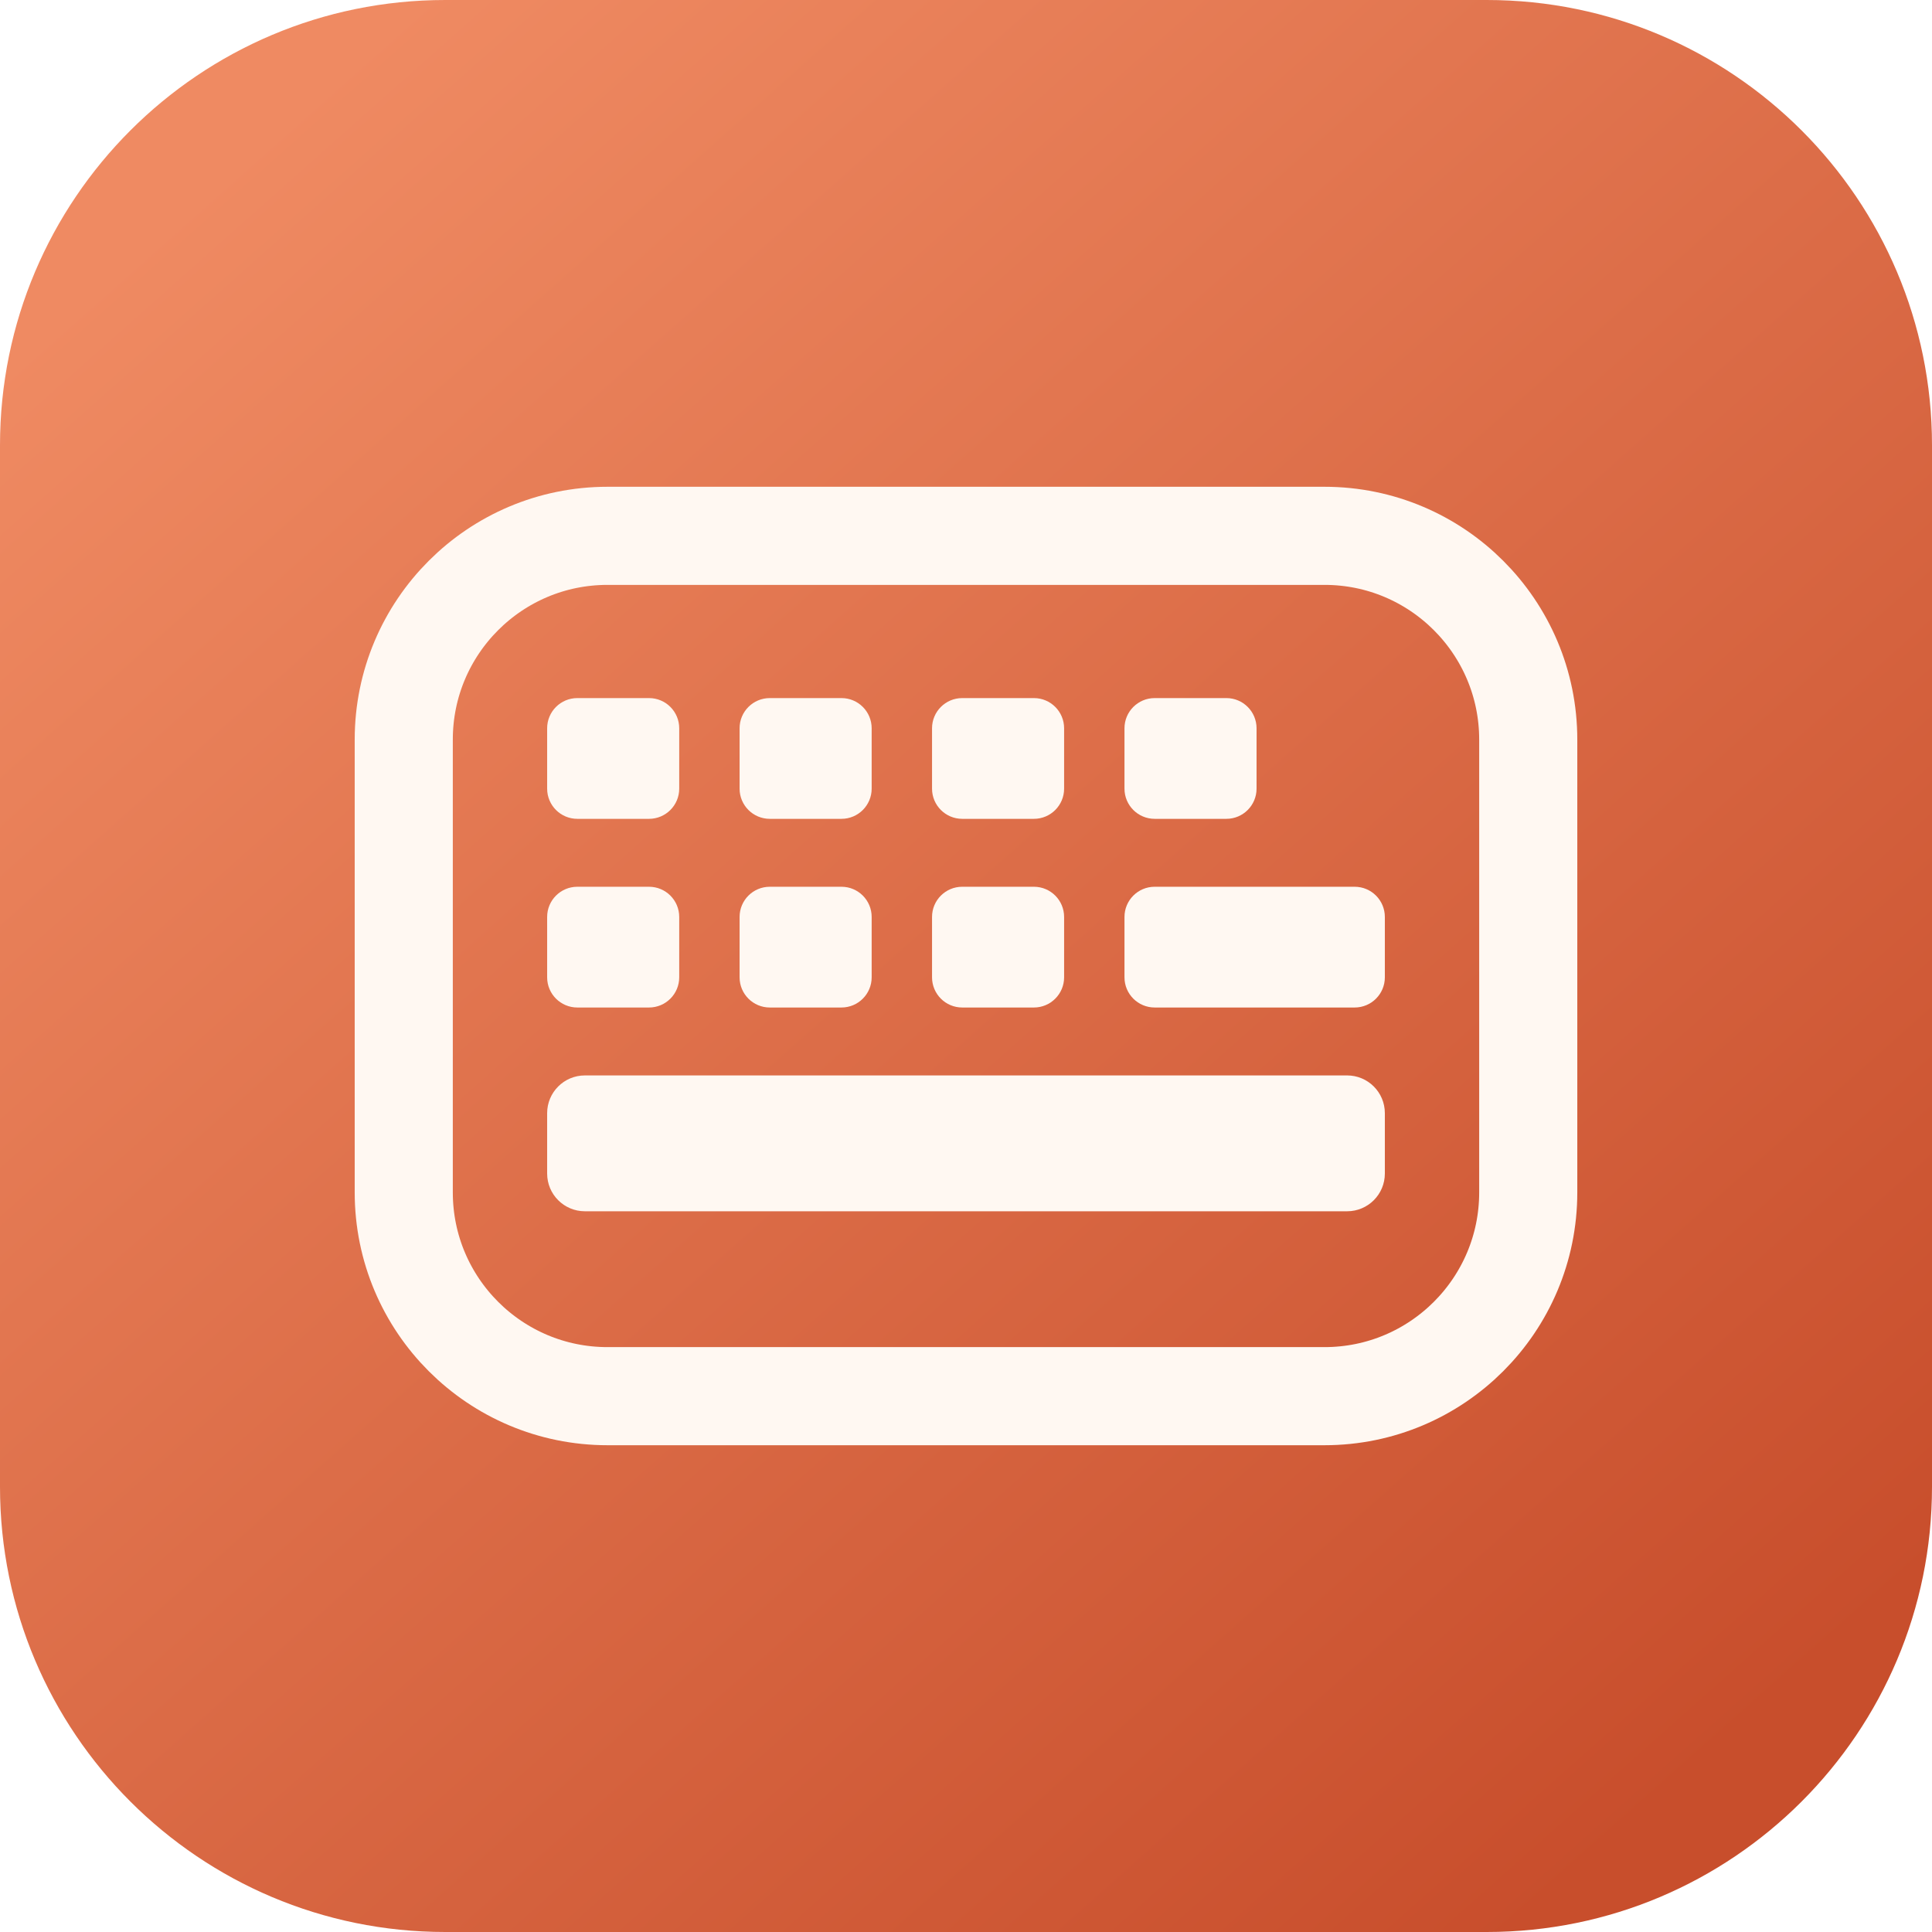
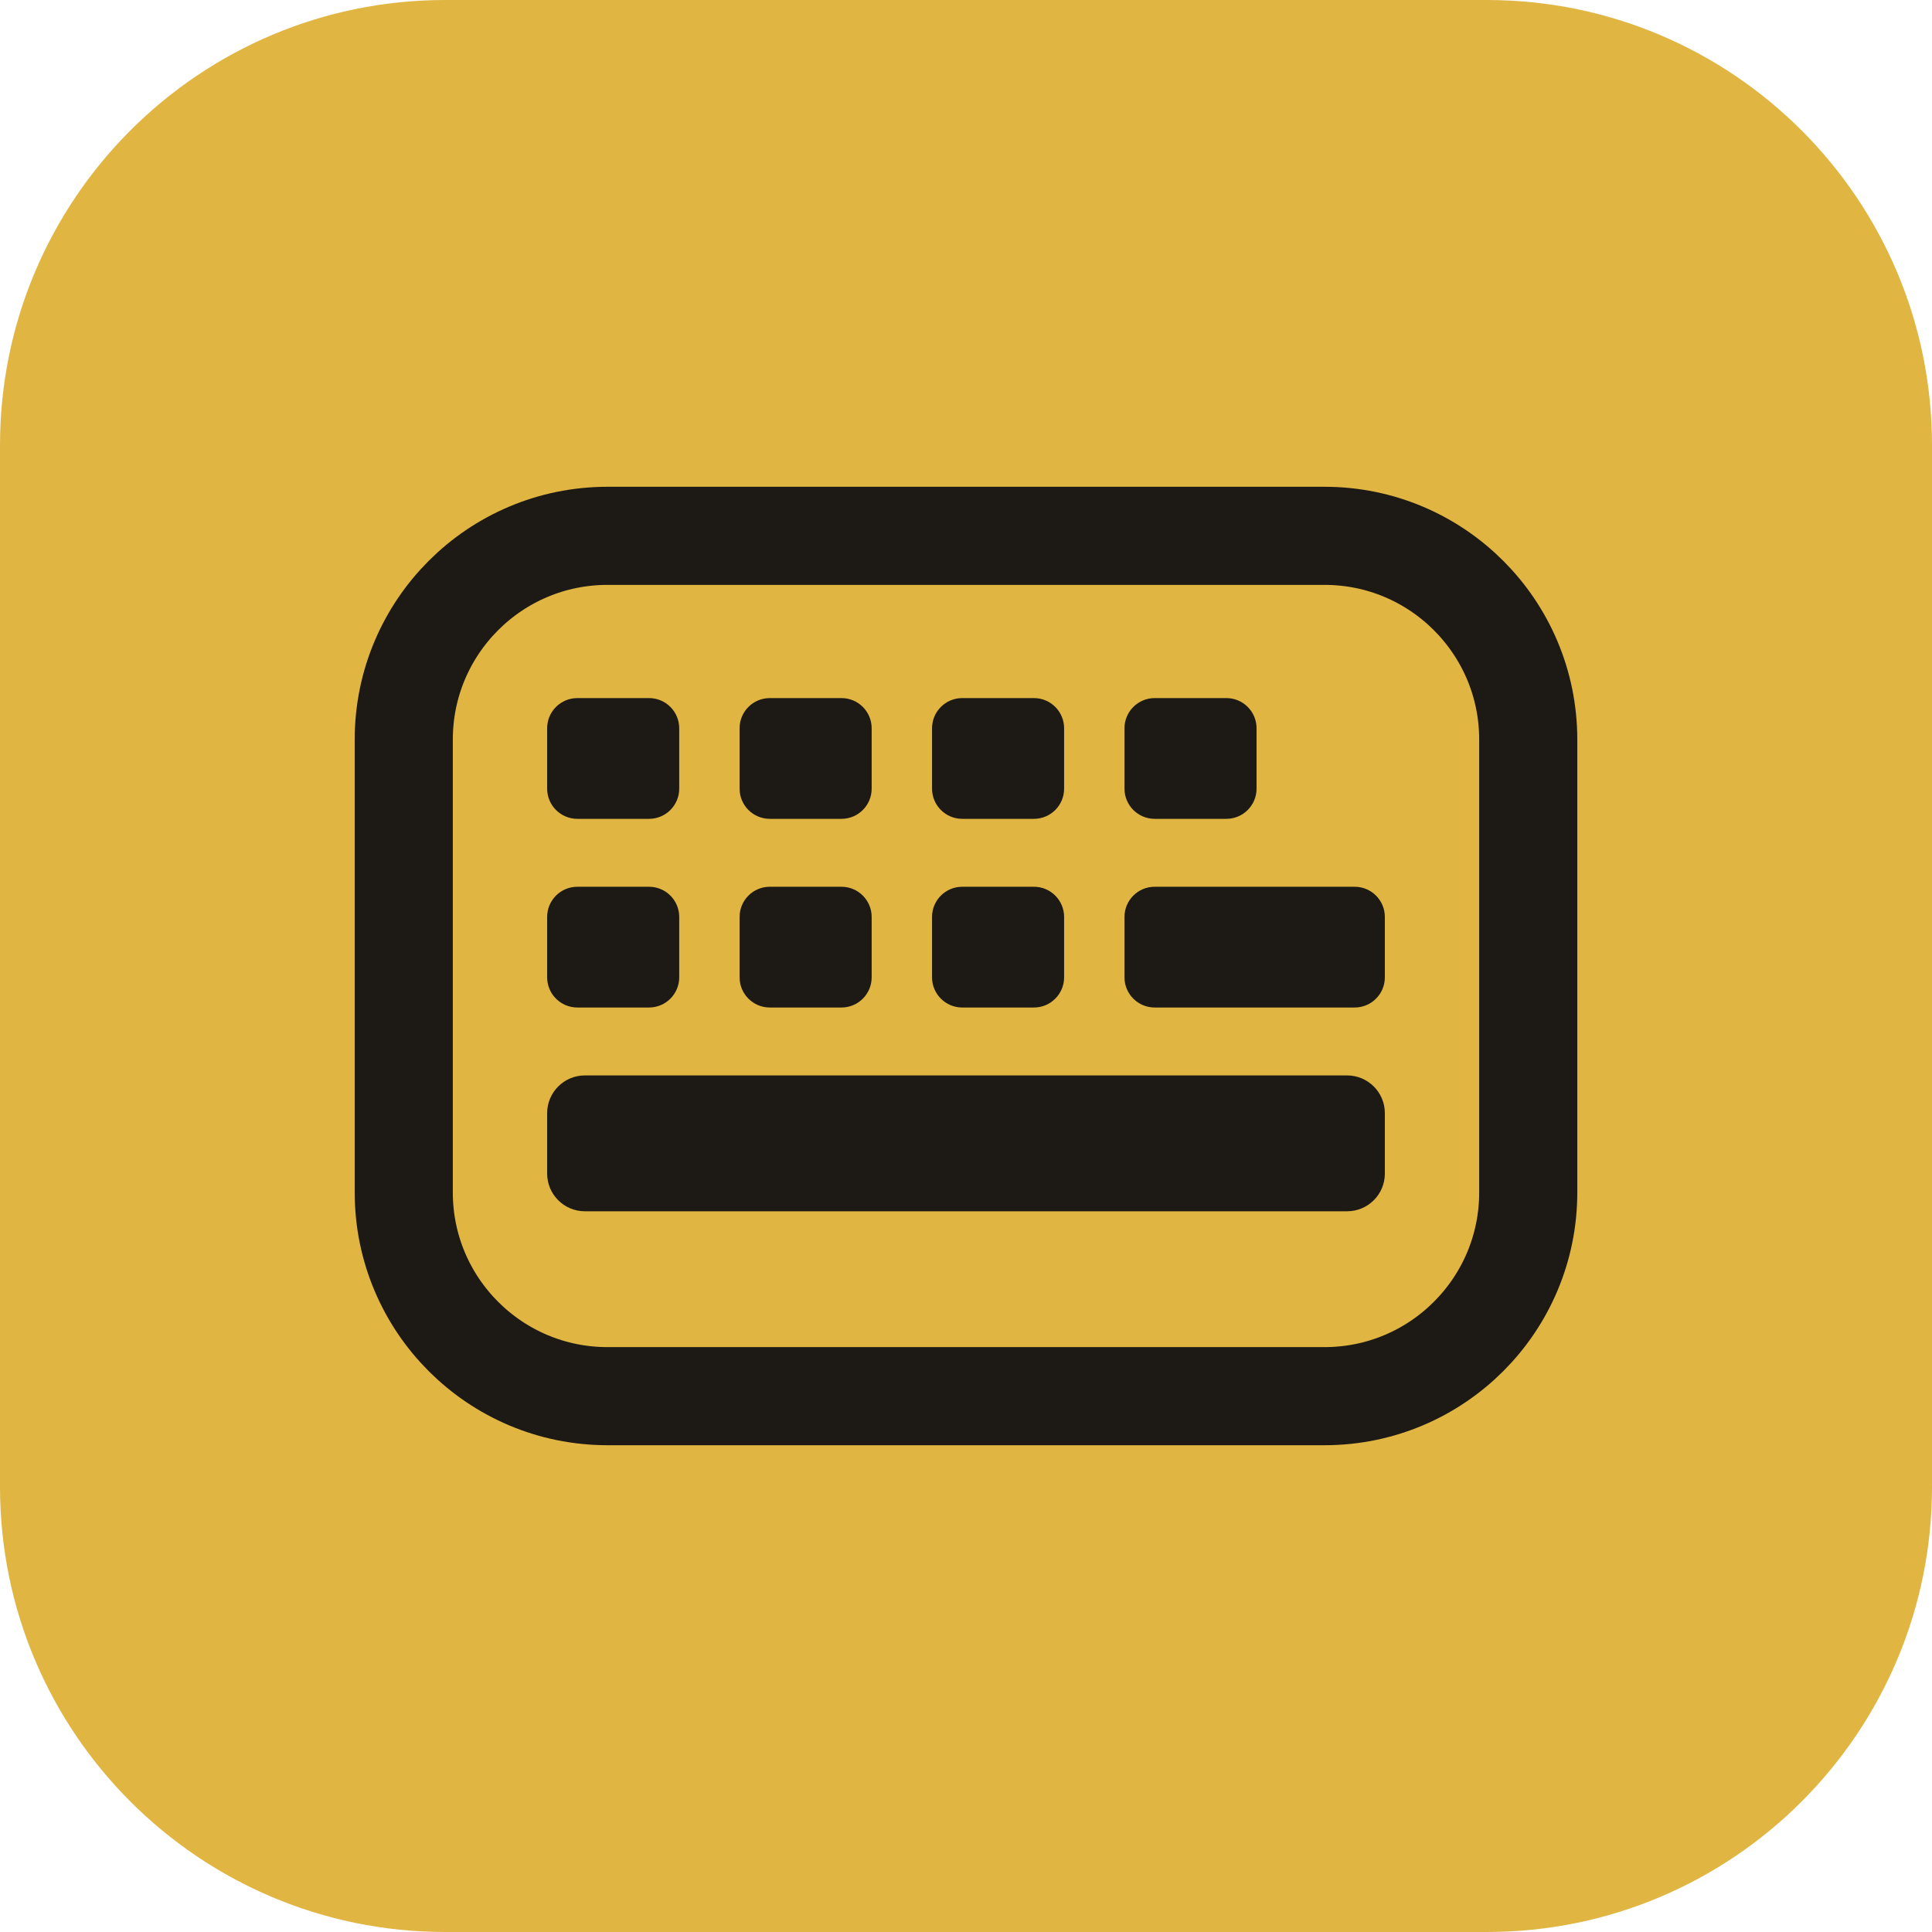
<svg xmlns="http://www.w3.org/2000/svg" viewBox="0 0 512 512">
-   <defs>
-     <linearGradient id="background" x1="64" y1="40" x2="448" y2="472" gradientUnits="userSpaceOnUse">
-       <stop stop-color="#EF8A62" />
-       <stop offset="1" stop-color="#C84E2C" />
-     </linearGradient>
-   </defs>
-   <rect width="512" height="512" rx="118" fill="url(#background)" />
-   <rect x="107" y="142" width="298" height="228" rx="54" fill="none" stroke="#FFF8F2" stroke-width="26" />
-   <g fill="#FFF8F2">
+   <rect width="512" height="512" rx="118" fill="#E0B542" />
+   <rect x="107" y="142" width="298" height="228" rx="54" fill="none" stroke="#1D1A16" stroke-width="26" />
+   <g fill="#1D1A16">
    <rect x="145" y="185" width="35" height="32" rx="8" />
    <rect x="196" y="185" width="35" height="32" rx="8" />
    <rect x="247" y="185" width="35" height="32" rx="8" />
    <rect x="298" y="185" width="35" height="32" rx="8" />
    <rect x="145" y="235" width="35" height="32" rx="8" />
    <rect x="196" y="235" width="35" height="32" rx="8" />
    <rect x="247" y="235" width="35" height="32" rx="8" />
    <rect x="298" y="235" width="69" height="32" rx="8" />
    <rect x="145" y="285" width="222" height="36" rx="10" />
  </g>
</svg>
